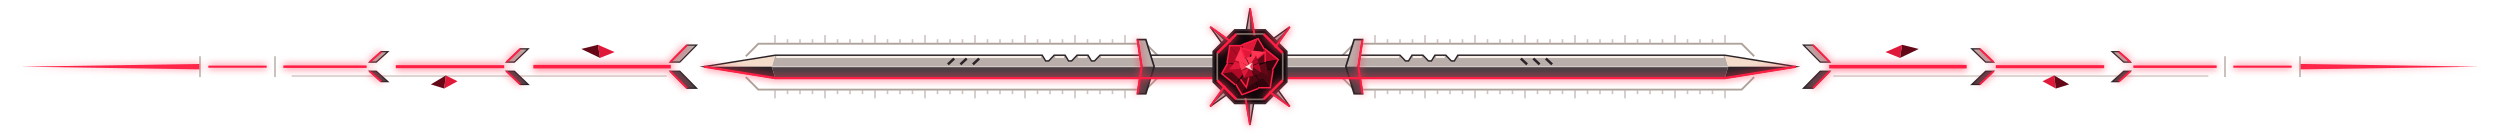
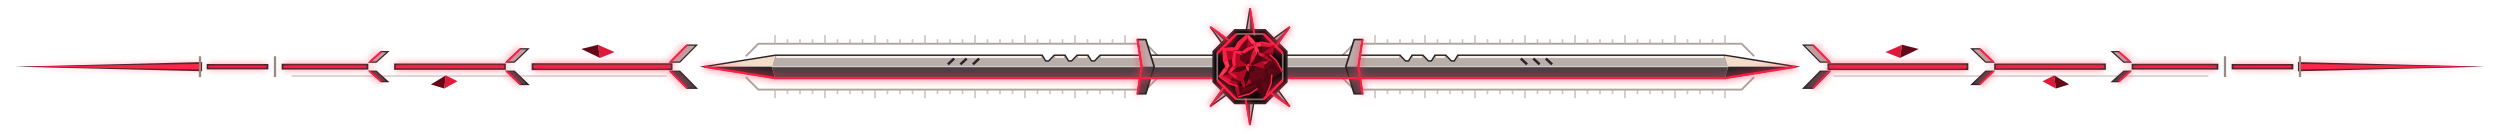
<svg xmlns="http://www.w3.org/2000/svg" viewBox="0 0 1200 64" width="1200" height="64">
  <defs>
    <filter id="ruinous-divider-a-glow" filterUnits="userSpaceOnUse" x="-12" y="-12" width="1224" height="88" color-interpolation-filters="sRGB">
      <feGaussianBlur stdDeviation="1.7" />
    </filter>
  </defs>
  <g>
    <polyline points="644,27 650,21 836,21 842,27" fill="none" stroke="#9a8a80" stroke-width="0.9" opacity="0.8" />
    <path d="M660 21L660 16.82M666 21L666 18.8M672 21L672 18.8M678 21L678 18.8M684 21L684 16.82M690 21L690 18.8M696 21L696 18.8M702 21L702 18.8M708 21L708 16.82M714 21L714 18.8M720 21L720 18.8M726 21L726 18.8M732 21L732 16.82M738 21L738 18.8M744 21L744 18.8M750 21L750 18.8M756 21L756 16.82M762 21L762 18.8M768 21L768 18.8M774 21L774 18.8M780 21L780 16.82M786 21L786 18.8M792 21L792 18.8M798 21L798 18.8M804 21L804 16.82M810 21L810 18.8M816 21L816 18.8M822 21L822 18.8M828 21L828 16.82" stroke="#b9aeaa" stroke-width="0.8" opacity="0.7" />
    <polyline points="644,37 650,43 836,43 842,37" fill="none" stroke="#9a8a80" stroke-width="0.9" opacity="0.8" />
    <path d="M660 43L660 47.18M666 43L666 45.2M672 43L672 45.2M678 43L678 45.2M684 43L684 47.18M690 43L690 45.2M696 43L696 45.2M702 43L702 45.2M708 43L708 47.18M714 43L714 45.2M720 43L720 45.2M726 43L726 45.2M732 43L732 47.18M738 43L738 45.2M744 43L744 45.2M750 43L750 45.2M756 43L756 47.18M762 43L762 45.2M768 43L768 45.2M774 43L774 45.2M780 43L780 47.18M786 43L786 45.2M792 43L792 45.2M798 43L798 45.2M804 43L804 47.18M810 43L810 45.2M816 43L816 45.2M822 43L822 45.2M828 43L828 47.18" stroke="#b9aeaa" stroke-width="0.8" opacity="0.7" />
    <polygon points="616,26.5 672,26.5 674.64,29.26 676.08,29.26 677.76,26.5 683,26.5 685.64,29.26 687.08,29.26 688.76,26.5 694,26.5 696.64,29.26 698.08,29.26 699.76,26.5 827.9,26.5 829.55,32 616,32" fill="#b9aeaa" />
    <polygon points="616,32 829.55,32 827.9,37.5 616,37.5" fill="#4a3f44" />
    <polygon points="827.9,26.5 862,32 829.55,32" fill="#f4dccb" />
    <polygon points="829.55,32 862,32 827.9,37.5" fill="#2a2226" />
    <polyline points="616.5,27.3 671.5,27.3" fill="none" stroke="#fff7f0" stroke-width="1.1" opacity="0.9" />
    <polyline points="678.26,27.3 682.5,27.3" fill="none" stroke="#fff7f0" stroke-width="1.1" opacity="0.9" />
    <polyline points="689.26,27.3 693.5,27.3" fill="none" stroke="#fff7f0" stroke-width="1.1" opacity="0.9" />
    <polyline points="700.26,27.3 827.4,27.3" fill="none" stroke="#fff7f0" stroke-width="1.1" opacity="0.9" />
    <polyline points="616,32 829.55,32" fill="none" stroke="#fff7f0" stroke-width="0.6" opacity="0.55" />
    <path d="M616 26.5L672 26.5L674.64 29.26L676.08 29.26L677.76 26.5L683 26.5L685.64 29.26L687.08 29.26L688.76 26.5L694 26.5L696.64 29.26L698.08 29.26L699.76 26.5L827.9 26.5L862 32L827.9 37.5L616 37.5Z" fill="none" stroke="#2a2226" stroke-width="0.7" stroke-linejoin="miter" stroke-miterlimit="12" />
    <polyline points="730,28.1 733,30.9" fill="none" stroke="#2a2226" stroke-width="1.2" />
    <polyline points="736,28.1 739,30.9" fill="none" stroke="#2a2226" stroke-width="1.2" />
    <polyline points="742,28.1 745,30.9" fill="none" stroke="#2a2226" stroke-width="1.2" />
    <polygon points="646,32 650,19 654,19 652,32" fill="#b9aeaa" />
    <polygon points="646,32 652,32 654,45 650,45" fill="#4a3f44" />
    <path d="M646 32L650 19L654 19L652 32L654 45L650 45Z" fill="none" stroke="#2a2226" stroke-width="0.8" />
+     <polyline points="877.2,32 944.8,32" fill="none" stroke="#2a2226" stroke-width="3.3" />
+     <polyline points="957.2,32 1010.8,32" fill="none" stroke="#2a2226" stroke-width="3.05" />
+     <polyline points="1023.2,32 1064.8,32" fill="none" stroke="#2a2226" stroke-width="2.8" />
+     <polyline points="1071.2,32 1100.8,32" fill="none" stroke="#2a2226" stroke-width="2.6" />
+     <polygon points="1103,29.8 1193,32 1103,34.2" fill="#2a2226" />
    <polygon points="1104,30.7 1190,32 1104,33.3" fill="#ff1f45" />
    <polyline points="880,36.5 1060,36.5" fill="none" stroke="#9a8a80" stroke-width="0.7" opacity="0.45" />
    <polygon points="865.65,21.65 870.25,21.65 878.3,29.8 873.7,29.8" fill="#b9aeaa" stroke="#2a2226" stroke-width="0.6" />
    <polygon points="865.65,42.35 870.25,42.35 878.3,34.2 873.7,34.2" fill="#4a3f44" stroke="#2a2226" stroke-width="0.6" />
    <polygon points="946.45,23.45 950.25,23.45 956.9,29.8 953.1,29.8" fill="#b9aeaa" stroke="#2a2226" stroke-width="0.6" />
    <polygon points="946.45,40.55 950.25,40.55 956.9,34.2 953.1,34.2" fill="#4a3f44" stroke="#2a2226" stroke-width="0.6" />
    <polygon points="1013.8,24.8 1017,24.8 1022.6,29.8 1019.4,29.8" fill="#b9aeaa" stroke="#2a2226" stroke-width="0.6" />
    <polygon points="1013.8,39.2 1017,39.2 1022.6,34.2 1019.4,34.2" fill="#4a3f44" stroke="#2a2226" stroke-width="0.6" />
-     <polyline points="1068,27 1068,37" fill="none" stroke="#b9aeaa" stroke-width="0.9" opacity="0.8" />
-     <polyline points="1104,27 1104,37" fill="none" stroke="#b9aeaa" stroke-width="0.9" opacity="0.8" />
+     <polyline points="1068,27 1068,37" fill="none" stroke="#9a8a80" stroke-width="1.1" />
+     <polyline points="1104,27 1104,37" fill="none" stroke="#9a8a80" stroke-width="1.1" />
    <polygon points="905,25 912,27.8 913,21.5" fill="#e0183a" />
    <polygon points="912,27.8 921,23.5 913,21.5" fill="#640817" />
    <polygon points="980.4,39 986,36.2 986.8,42.5" fill="#e0183a" />
    <polygon points="986,36.2 993.2,40.5 986.8,42.5" fill="#640817" />
    <polyline points="556,27 550,21 364,21 358,27" fill="none" stroke="#9a8a80" stroke-width="0.9" opacity="0.8" />
    <path d="M540 21L540 16.82M534 21L534 18.8M528 21L528 18.8M522 21L522 18.8M516 21L516 16.82M510 21L510 18.8M504 21L504 18.8M498 21L498 18.8M492 21L492 16.82M486 21L486 18.8M480 21L480 18.8M474 21L474 18.8M468 21L468 16.82M462 21L462 18.8M456 21L456 18.8M450 21L450 18.8M444 21L444 16.82M438 21L438 18.8M432 21L432 18.8M426 21L426 18.8M420 21L420 16.82M414 21L414 18.8M408 21L408 18.8M402 21L402 18.8M396 21L396 16.82M390 21L390 18.8M384 21L384 18.8M378 21L378 18.8M372 21L372 16.82" stroke="#b9aeaa" stroke-width="0.8" opacity="0.7" />
    <polyline points="556,37 550,43 364,43 358,37" fill="none" stroke="#9a8a80" stroke-width="0.9" opacity="0.8" />
    <path d="M540 43L540 47.18M534 43L534 45.2M528 43L528 45.2M522 43L522 45.2M516 43L516 47.18M510 43L510 45.2M504 43L504 45.2M498 43L498 45.2M492 43L492 47.18M486 43L486 45.2M480 43L480 45.2M474 43L474 45.2M468 43L468 47.18M462 43L462 45.2M456 43L456 45.2M450 43L450 45.2M444 43L444 47.18M438 43L438 45.2M432 43L432 45.2M426 43L426 45.2M420 43L420 47.18M414 43L414 45.2M408 43L408 45.2M402 43L402 45.2M396 43L396 47.18M390 43L390 45.2M384 43L384 45.2M378 43L378 45.2M372 43L372 47.18" stroke="#b9aeaa" stroke-width="0.8" opacity="0.7" />
    <polygon points="584,26.5 528,26.5 525.36,29.26 523.92,29.26 522.24,26.5 517,26.5 514.36,29.26 512.92,29.26 511.24,26.5 506,26.5 503.36,29.26 501.92,29.26 500.24,26.5 372.1,26.5 370.45,32 584,32" fill="#b9aeaa" />
    <polygon points="584,32 370.45,32 372.1,37.5 584,37.5" fill="#4a3f44" />
    <polygon points="372.1,26.5 338,32 370.45,32" fill="#f4dccb" />
    <polygon points="370.45,32 338,32 372.1,37.5" fill="#2a2226" />
    <polyline points="583.5,27.3 528.5,27.3" fill="none" stroke="#fff7f0" stroke-width="1.1" opacity="0.9" />
    <polyline points="521.74,27.3 517.5,27.3" fill="none" stroke="#fff7f0" stroke-width="1.1" opacity="0.9" />
    <polyline points="510.74,27.3 506.5,27.3" fill="none" stroke="#fff7f0" stroke-width="1.1" opacity="0.9" />
    <polyline points="499.74,27.3 372.6,27.3" fill="none" stroke="#fff7f0" stroke-width="1.1" opacity="0.9" />
    <polyline points="584,32 370.45,32" fill="none" stroke="#fff7f0" stroke-width="0.6" opacity="0.55" />
    <path d="M584 26.5L528 26.5L525.36 29.26L523.92 29.26L522.24 26.5L517 26.5L514.36 29.26L512.92 29.26L511.24 26.5L506 26.5L503.36 29.26L501.92 29.26L500.24 26.5L372.1 26.5L338 32L372.1 37.5L584 37.5Z" fill="none" stroke="#2a2226" stroke-width="0.7" stroke-linejoin="miter" stroke-miterlimit="12" />
    <polyline points="470,28.1 467,30.9" fill="none" stroke="#2a2226" stroke-width="1.2" />
    <polyline points="464,28.1 461,30.9" fill="none" stroke="#2a2226" stroke-width="1.2" />
    <polyline points="458,28.1 455,30.9" fill="none" stroke="#2a2226" stroke-width="1.2" />
    <polygon points="554,32 550,19 546,19 548,32" fill="#b9aeaa" />
    <polygon points="554,32 548,32 546,45 550,45" fill="#4a3f44" />
    <path d="M554 32L550 19L546 19L548 32L546 45L550 45Z" fill="none" stroke="#2a2226" stroke-width="0.8" />
+     <polyline points="322.8,32 255.2,32" fill="none" stroke="#2a2226" stroke-width="3.3" />
+     <polyline points="242.8,32 189.2,32" fill="none" stroke="#2a2226" stroke-width="3.05" />
+     <polyline points="176.8,32 135.2,32" fill="none" stroke="#2a2226" stroke-width="2.8" />
+     <polyline points="128.8,32 99.2,32" fill="none" stroke="#2a2226" stroke-width="2.6" />
+     <polygon points="97,29.8 7,32 97,34.2" fill="#2a2226" />
    <polygon points="96,30.7 10,32 96,33.3" fill="#ff1f45" />
    <polyline points="320,36.5 140,36.5" fill="none" stroke="#9a8a80" stroke-width="0.7" opacity="0.45" />
    <polygon points="334.35,21.65 329.75,21.65 321.7,29.8 326.3,29.8" fill="#b9aeaa" stroke="#2a2226" stroke-width="0.6" />
    <polygon points="334.35,42.35 329.75,42.35 321.7,34.2 326.3,34.2" fill="#4a3f44" stroke="#2a2226" stroke-width="0.6" />
    <polygon points="253.55,23.45 249.75,23.45 243.1,29.8 246.9,29.8" fill="#b9aeaa" stroke="#2a2226" stroke-width="0.6" />
    <polygon points="253.55,40.55 249.75,40.55 243.1,34.2 246.9,34.2" fill="#4a3f44" stroke="#2a2226" stroke-width="0.6" />
    <polygon points="186.2,24.8 183,24.8 177.4,29.8 180.6,29.8" fill="#b9aeaa" stroke="#2a2226" stroke-width="0.6" />
    <polygon points="186.2,39.2 183,39.2 177.4,34.2 180.6,34.2" fill="#4a3f44" stroke="#2a2226" stroke-width="0.6" />
-     <polyline points="132,27 132,37" fill="none" stroke="#b9aeaa" stroke-width="0.9" opacity="0.8" />
-     <polyline points="96,27 96,37" fill="none" stroke="#b9aeaa" stroke-width="0.9" opacity="0.8" />
+     <polyline points="132,27 132,37" fill="none" stroke="#9a8a80" stroke-width="1.1" />
+     <polyline points="96,27 96,37" fill="none" stroke="#9a8a80" stroke-width="1.1" />
    <polygon points="295,25 288,27.8 287,21.5" fill="#e0183a" />
    <polygon points="288,27.8 279,23.5 287,21.5" fill="#640817" />
    <polygon points="219.6,39 214,36.2 213.2,42.5" fill="#e0183a" />
    <polygon points="214,36.2 206.8,40.5 213.2,42.5" fill="#640817" />
  </g>
  <g filter="url(#ruinous-divider-a-glow)" opacity="0.6">
    <polyline points="616,37.5 827.9,37.5 862,32" fill="none" stroke="#ff3653" stroke-width="2.42" stroke-linejoin="miter" stroke-miterlimit="10" />
    <polyline points="654,19 652,32 654,45" fill="none" stroke="#ff3653" stroke-width="2.2" stroke-linejoin="miter" stroke-miterlimit="10" />
    <polyline points="878,32 944,32" fill="none" stroke="#ff3653" stroke-width="3.74" stroke-linejoin="miter" stroke-miterlimit="10" />
    <polyline points="958,32 1010,32" fill="none" stroke="#ff3653" stroke-width="3.19" stroke-linejoin="miter" stroke-miterlimit="10" />
    <polyline points="1024,32 1064,32" fill="none" stroke="#ff3653" stroke-width="2.64" stroke-linejoin="miter" stroke-miterlimit="10" />
    <polyline points="1072,32 1100,32" fill="none" stroke="#ff3653" stroke-width="2.2" stroke-linejoin="miter" stroke-miterlimit="10" />
    <polygon points="1104,30.7 1190,32 1104,33.3" fill="#ff3653" />
    <polyline points="870.25,21.65 878.3,29.8" fill="none" stroke="#ff3653" stroke-width="2" stroke-linejoin="miter" stroke-miterlimit="10" />
    <polyline points="870.25,42.35 878.3,34.2" fill="none" stroke="#ff3653" stroke-width="2" stroke-linejoin="miter" stroke-miterlimit="10" />
    <polyline points="950.25,23.45 956.9,29.8" fill="none" stroke="#ff3653" stroke-width="2" stroke-linejoin="miter" stroke-miterlimit="10" />
    <polyline points="950.25,40.55 956.9,34.2" fill="none" stroke="#ff3653" stroke-width="2" stroke-linejoin="miter" stroke-miterlimit="10" />
    <polyline points="1017,24.8 1022.6,29.8" fill="none" stroke="#ff3653" stroke-width="2" stroke-linejoin="miter" stroke-miterlimit="10" />
    <polyline points="1017,39.2 1022.6,34.2" fill="none" stroke="#ff3653" stroke-width="2" stroke-linejoin="miter" stroke-miterlimit="10" />
    <polyline points="584,37.5 372.1,37.5 338,32" fill="none" stroke="#ff3653" stroke-width="2.42" stroke-linejoin="miter" stroke-miterlimit="10" />
    <polyline points="546,19 548,32 546,45" fill="none" stroke="#ff3653" stroke-width="2.2" stroke-linejoin="miter" stroke-miterlimit="10" />
    <polyline points="322,32 256,32" fill="none" stroke="#ff3653" stroke-width="3.74" stroke-linejoin="miter" stroke-miterlimit="10" />
    <polyline points="242,32 190,32" fill="none" stroke="#ff3653" stroke-width="3.19" stroke-linejoin="miter" stroke-miterlimit="10" />
    <polyline points="176,32 136,32" fill="none" stroke="#ff3653" stroke-width="2.64" stroke-linejoin="miter" stroke-miterlimit="10" />
    <polyline points="128,32 100,32" fill="none" stroke="#ff3653" stroke-width="2.2" stroke-linejoin="miter" stroke-miterlimit="10" />
    <polygon points="96,30.7 10,32 96,33.3" fill="#ff3653" />
    <polyline points="329.75,21.65 321.7,29.8" fill="none" stroke="#ff3653" stroke-width="2" stroke-linejoin="miter" stroke-miterlimit="10" />
    <polyline points="329.75,42.35 321.7,34.2" fill="none" stroke="#ff3653" stroke-width="2" stroke-linejoin="miter" stroke-miterlimit="10" />
    <polyline points="249.75,23.45 243.1,29.8" fill="none" stroke="#ff3653" stroke-width="2" stroke-linejoin="miter" stroke-miterlimit="10" />
    <polyline points="249.75,40.55 243.1,34.2" fill="none" stroke="#ff3653" stroke-width="2" stroke-linejoin="miter" stroke-miterlimit="10" />
    <polyline points="183,24.8 177.4,29.8" fill="none" stroke="#ff3653" stroke-width="2" stroke-linejoin="miter" stroke-miterlimit="10" />
    <polyline points="183,39.2 177.4,34.2" fill="none" stroke="#ff3653" stroke-width="2" stroke-linejoin="miter" stroke-miterlimit="10" />
  </g>
  <g>
    <polyline points="616,37.5 827.9,37.5 862,32" fill="none" stroke="#ff1f45" stroke-width="1.1" stroke-linejoin="miter" stroke-miterlimit="10" />
    <polyline points="654,19 652,32 654,45" fill="none" stroke="#ff1f45" stroke-width="1" stroke-linejoin="miter" stroke-miterlimit="10" />
    <polyline points="878,32 944,32" fill="none" stroke="#ff1f45" stroke-width="1.7" stroke-linejoin="miter" stroke-miterlimit="10" />
    <polyline points="958,32 1010,32" fill="none" stroke="#ff1f45" stroke-width="1.45" stroke-linejoin="miter" stroke-miterlimit="10" />
    <polyline points="1024,32 1064,32" fill="none" stroke="#ff1f45" stroke-width="1.2" stroke-linejoin="miter" stroke-miterlimit="10" />
    <polyline points="1072,32 1100,32" fill="none" stroke="#ff1f45" stroke-width="1" stroke-linejoin="miter" stroke-miterlimit="10" />
    <polyline points="870.25,21.65 878.3,29.8" fill="none" stroke="#ff1f45" stroke-width="0.9" stroke-linejoin="miter" stroke-miterlimit="10" />
    <polyline points="870.25,42.35 878.3,34.2" fill="none" stroke="#ff1f45" stroke-width="0.9" stroke-linejoin="miter" stroke-miterlimit="10" />
    <polyline points="950.25,23.45 956.9,29.8" fill="none" stroke="#ff1f45" stroke-width="0.9" stroke-linejoin="miter" stroke-miterlimit="10" />
    <polyline points="950.25,40.55 956.9,34.2" fill="none" stroke="#ff1f45" stroke-width="0.9" stroke-linejoin="miter" stroke-miterlimit="10" />
    <polyline points="1017,24.8 1022.6,29.8" fill="none" stroke="#ff1f45" stroke-width="0.9" stroke-linejoin="miter" stroke-miterlimit="10" />
    <polyline points="1017,39.2 1022.6,34.2" fill="none" stroke="#ff1f45" stroke-width="0.9" stroke-linejoin="miter" stroke-miterlimit="10" />
    <polyline points="584,37.5 372.1,37.5 338,32" fill="none" stroke="#ff1f45" stroke-width="1.1" stroke-linejoin="miter" stroke-miterlimit="10" />
    <polyline points="546,19 548,32 546,45" fill="none" stroke="#ff1f45" stroke-width="1" stroke-linejoin="miter" stroke-miterlimit="10" />
    <polyline points="322,32 256,32" fill="none" stroke="#ff1f45" stroke-width="1.7" stroke-linejoin="miter" stroke-miterlimit="10" />
    <polyline points="242,32 190,32" fill="none" stroke="#ff1f45" stroke-width="1.45" stroke-linejoin="miter" stroke-miterlimit="10" />
    <polyline points="176,32 136,32" fill="none" stroke="#ff1f45" stroke-width="1.2" stroke-linejoin="miter" stroke-miterlimit="10" />
    <polyline points="128,32 100,32" fill="none" stroke="#ff1f45" stroke-width="1" stroke-linejoin="miter" stroke-miterlimit="10" />
    <polyline points="329.75,21.65 321.7,29.8" fill="none" stroke="#ff1f45" stroke-width="0.9" stroke-linejoin="miter" stroke-miterlimit="10" />
    <polyline points="329.75,42.35 321.7,34.2" fill="none" stroke="#ff1f45" stroke-width="0.9" stroke-linejoin="miter" stroke-miterlimit="10" />
    <polyline points="249.75,23.45 243.1,29.8" fill="none" stroke="#ff1f45" stroke-width="0.9" stroke-linejoin="miter" stroke-miterlimit="10" />
    <polyline points="249.75,40.55 243.1,34.2" fill="none" stroke="#ff1f45" stroke-width="0.9" stroke-linejoin="miter" stroke-miterlimit="10" />
    <polyline points="183,24.8 177.4,29.8" fill="none" stroke="#ff1f45" stroke-width="0.9" stroke-linejoin="miter" stroke-miterlimit="10" />
    <polyline points="183,39.2 177.4,34.2" fill="none" stroke="#ff1f45" stroke-width="0.9" stroke-linejoin="miter" stroke-miterlimit="10" />
  </g>
  <polygon points="612.02,41.19 619.09,51.09 610.61,42.61" fill="#b9aeaa" />
  <polygon points="610.61,42.61 619.09,51.09 609.19,44.02" fill="#4a3f44" />
  <path d="M612.02 41.19L619.09 51.09L609.19 44.02Z" fill="none" stroke="#2a2226" stroke-width="0.7" />
  <polygon points="590.81,44.02 580.91,51.09 589.39,42.61" fill="#b9aeaa" />
  <polygon points="589.39,42.61 580.91,51.09 587.98,41.19" fill="#4a3f44" />
  <path d="M590.81 44.02L580.91 51.09L587.98 41.19Z" fill="none" stroke="#2a2226" stroke-width="0.7" />
  <polygon points="587.98,22.81 580.91,12.91 589.39,21.39" fill="#b9aeaa" />
  <polygon points="589.39,21.39 580.91,12.91 590.81,19.98" fill="#4a3f44" />
  <path d="M587.98 22.81L580.91 12.91L590.81 19.98Z" fill="none" stroke="#2a2226" stroke-width="0.7" />
  <polygon points="609.19,19.98 619.09,12.91 610.61,21.39" fill="#b9aeaa" />
  <polygon points="610.61,21.39 619.09,12.91 612.02,22.81" fill="#4a3f44" />
  <path d="M609.19 19.98L619.09 12.91L612.02 22.81Z" fill="none" stroke="#2a2226" stroke-width="0.7" />
  <polygon points="597.8,17 600,4 600,17" fill="#b9aeaa" />
  <polygon points="600,17 600,4 602.2,17" fill="#4a3f44" />
  <path d="M597.8 17L600 4L602.2 17Z" fill="none" stroke="#2a2226" stroke-width="0.7" />
  <polygon points="602.2,47 600,60 600,47" fill="#b9aeaa" />
  <polygon points="600,47 600,60 597.8,47" fill="#4a3f44" />
  <path d="M602.2 47L600 60L597.8 47Z" fill="none" stroke="#2a2226" stroke-width="0.7" />
  <polygon points="617.55,39.27 607.27,49.55 592.73,49.55 582.45,39.27 582.45,24.73 592.73,14.45 607.27,14.45 617.55,24.73" fill="#10070a" stroke="#2a2226" stroke-width="1" />
  <g filter="url(#ruinous-divider-a-glow)" opacity="0.65">
    <polyline points="609.19,44.02 619.09,51.09" fill="none" stroke="#ff3653" stroke-width="2" stroke-linejoin="miter" stroke-miterlimit="10" />
    <polyline points="587.98,41.19 580.91,51.09" fill="none" stroke="#ff3653" stroke-width="2" stroke-linejoin="miter" stroke-miterlimit="10" />
    <polyline points="590.81,19.98 580.91,12.91" fill="none" stroke="#ff3653" stroke-width="2" stroke-linejoin="miter" stroke-miterlimit="10" />
    <polyline points="612.02,22.81 619.09,12.91" fill="none" stroke="#ff3653" stroke-width="2" stroke-linejoin="miter" stroke-miterlimit="10" />
    <polyline points="602.2,17 600,4" fill="none" stroke="#ff3653" stroke-width="2" stroke-linejoin="miter" stroke-miterlimit="10" />
    <polyline points="597.8,47 600,60" fill="none" stroke="#ff3653" stroke-width="2" stroke-linejoin="miter" stroke-miterlimit="10" />
    <polyline points="615.71,38.51 606.51,47.71" fill="none" stroke="#ff3653" stroke-width="2.6" stroke-linejoin="miter" stroke-miterlimit="10" />
    <polyline points="593.49,47.71 584.29,38.51" fill="none" stroke="#ff3653" stroke-width="2.6" stroke-linejoin="miter" stroke-miterlimit="10" />
    <polyline points="584.29,25.49 593.49,16.29" fill="none" stroke="#ff3653" stroke-width="2.6" stroke-linejoin="miter" stroke-miterlimit="10" />
    <polyline points="606.51,16.29 615.71,25.49" fill="none" stroke="#ff3653" stroke-width="2.6" stroke-linejoin="miter" stroke-miterlimit="10" />
  </g>
  <polyline points="609.19,44.02 619.09,51.09" fill="none" stroke="#ff1f45" stroke-width="0.9" stroke-linejoin="miter" stroke-miterlimit="10" />
  <polyline points="587.98,41.19 580.91,51.09" fill="none" stroke="#ff1f45" stroke-width="0.9" stroke-linejoin="miter" stroke-miterlimit="10" />
  <polyline points="590.81,19.98 580.91,12.91" fill="none" stroke="#ff1f45" stroke-width="0.9" stroke-linejoin="miter" stroke-miterlimit="10" />
  <polyline points="612.02,22.81 619.09,12.91" fill="none" stroke="#ff1f45" stroke-width="0.9" stroke-linejoin="miter" stroke-miterlimit="10" />
  <polyline points="602.2,17 600,4" fill="none" stroke="#ff1f45" stroke-width="0.9" stroke-linejoin="miter" stroke-miterlimit="10" />
  <polyline points="597.8,47 600,60" fill="none" stroke="#ff1f45" stroke-width="0.9" stroke-linejoin="miter" stroke-miterlimit="10" />
  <polyline points="615.71,38.51 606.51,47.71" fill="none" stroke="#ff1f45" stroke-width="1.2" stroke-linejoin="miter" stroke-miterlimit="10" />
  <polyline points="593.49,47.71 584.29,38.51" fill="none" stroke="#ff1f45" stroke-width="1.2" stroke-linejoin="miter" stroke-miterlimit="10" />
  <polyline points="584.29,25.49 593.49,16.29" fill="none" stroke="#ff1f45" stroke-width="1.2" stroke-linejoin="miter" stroke-miterlimit="10" />
  <polyline points="606.51,16.29 615.71,25.49" fill="none" stroke="#ff1f45" stroke-width="1.2" stroke-linejoin="miter" stroke-miterlimit="10" />
  <polyline points="606.51,47.71 593.49,47.71" fill="none" stroke="#9a8a80" stroke-width="0.8" opacity="0.8" />
  <polyline points="584.29,38.51 584.29,25.49" fill="none" stroke="#9a8a80" stroke-width="0.8" opacity="0.8" />
  <polyline points="593.49,16.29 606.51,16.29" fill="none" stroke="#9a8a80" stroke-width="0.8" opacity="0.8" />
  <polyline points="615.71,25.49 615.71,38.51" fill="none" stroke="#9a8a80" stroke-width="0.8" opacity="0.8" />
-   <polygon points="599.13,27.89 595.99,21.54 603.86,18.54 601.65,24.25" fill="#e0183a" />
-   <polygon points="602.1,28.36 601.65,24.25 603.86,18.54 606.84,23.56" fill="#4f0712" />
-   <polygon points="603.12,29.19 607.05,23.3 613.58,28.61 607.54,29.55" fill="#b10a27" />
-   <polygon points="604.2,32 607.54,29.55 613.58,28.61 610.73,33.7" fill="#34040c" />
-   <polygon points="603.99,33.3 611.06,33.75 609.73,42.07 605.89,37.3" fill="#4f0712" />
-   <polygon points="602.1,35.64 605.89,37.3 609.73,42.07 603.89,42.14" fill="#34040c" />
-   <polygon points="600.87,36.11 604.01,42.46 596.14,45.46 598.35,39.75" fill="#34040c" />
-   <polygon points="597.9,35.64 598.35,39.75 596.14,45.46 593.16,40.44" fill="#4f0712" />
-   <polygon points="596.88,34.81 592.95,40.7 586.42,35.39 592.46,34.45" fill="#4f0712" />
-   <polygon points="595.8,32 592.46,34.45 586.42,35.39 589.27,30.3" fill="#b10a27" />
-   <polygon points="596.01,30.7 588.94,30.25 590.27,21.93 594.11,26.7" fill="#b10a27" />
-   <polygon points="597.9,28.36 594.11,26.7 590.27,21.93 596.11,21.86" fill="#b10a27" />
-   <polygon points="600.59,29.84 600.68,24.19 607.25,25 603.49,28.12" fill="#ff3653" />
-   <polygon points="601.99,30.98 603.49,28.12 607.25,25 607.27,29.78" fill="#640817" />
-   <polygon points="602.24,31.89 607.64,30.24 608.9,36.73 604.77,34.12" fill="#640817" />
-   <polygon points="601.59,33.58 604.77,34.12 608.9,36.73 604.36,38.23" fill="#4f0712" />
-   <polygon points="600.8,34.09 604.04,38.72 598.25,41.93 599.45,37.19" fill="#4f0712" />
-   <polygon points="598.99,34 599.45,37.19 598.25,41.93 595.42,38.07" fill="#640817" />
-   <polygon points="598.25,33.4 594.86,37.92 590.02,33.4 594.89,33.09" fill="#b10a27" />
-   <polygon points="597.79,31.66 594.89,33.09 590.02,33.4 592.81,29.52" fill="#e0183a" />
-   <polygon points="598.13,30.77 592.78,28.94 595.58,22.94 597.39,27.48" fill="#ff3653" />
-   <polygon points="599.64,29.79 597.39,27.48 595.58,22.94 600.13,24.4" fill="#e0183a" />
-   <polygon points="600,32 598.34,27.69 602.89,26.56 600.95,29.86" fill="#ff3653" />
-   <polygon points="600,32 600.95,29.86 602.89,26.56 603.99,29.97" fill="#b10a27" />
-   <polygon points="600,32 604.31,30.34 605.44,34.89 602.14,32.95" fill="#b10a27" />
-   <polygon points="600,32 602.14,32.95 605.44,34.89 602.03,35.99" fill="#640817" />
-   <polygon points="600,32 601.66,36.31 597.11,37.44 599.05,34.14" fill="#b10a27" />
-   <polygon points="600,32 599.05,34.14 597.11,37.44 596.01,34.03" fill="#e0183a" />
-   <polygon points="600,32 595.69,33.66 594.56,29.11 597.86,31.05" fill="#ff3653" />
-   <polygon points="600,32 597.86,31.05 594.56,29.11 597.97,28.01" fill="#ff3653" />
-   <polygon points="601.09,30.04 601.15,33.92 597.76,32.04" fill="#fff7f0" opacity="0.9" />
-   <polygon points="600,32 601.09,30.04 601.15,33.92" fill="#ff3653" />
-   <polyline points="595.99,21.54 603.86,18.54 606.84,23.56" fill="none" stroke="#ff1f45" stroke-width="0.7" stroke-linejoin="miter" stroke-miterlimit="12" />
-   <polyline points="607.05,23.3 613.58,28.61 610.73,33.7" fill="none" stroke="#ff1f45" stroke-width="0.7" stroke-linejoin="miter" stroke-miterlimit="12" />
-   <polyline points="611.06,33.75 609.73,42.07 603.89,42.14" fill="none" stroke="#ff1f45" stroke-width="0.7" stroke-linejoin="miter" stroke-miterlimit="12" />
-   <polyline points="604.01,42.46 596.14,45.46 593.16,40.44" fill="none" stroke="#ff1f45" stroke-width="0.7" stroke-linejoin="miter" stroke-miterlimit="12" />
-   <polyline points="592.95,40.7 586.42,35.39 589.27,30.3" fill="none" stroke="#ff1f45" stroke-width="0.7" stroke-linejoin="miter" stroke-miterlimit="12" />
-   <polyline points="588.94,30.25 590.27,21.93 596.11,21.86" fill="none" stroke="#ff1f45" stroke-width="0.7" stroke-linejoin="miter" stroke-miterlimit="12" />
-   <polyline points="603.49,28.12 607.25,25 607.27,29.78" fill="none" stroke="#ff1f45" stroke-width="0.7" stroke-linejoin="miter" stroke-miterlimit="12" />
-   <polyline points="599.45,37.19 598.25,41.93 595.42,38.07" fill="none" stroke="#ff1f45" stroke-width="0.7" stroke-linejoin="miter" stroke-miterlimit="12" />
-   <polyline points="597.39,27.48 595.58,22.94 600.13,24.4" fill="none" stroke="#ff1f45" stroke-width="0.7" stroke-linejoin="miter" stroke-miterlimit="12" />
+   <path fill="#34040c" d="M608.18 31.57L607.72 34.73L606.09 37.48L603.53 39.39L600.43 40.18L597.27 39.72L594.52 38.09L592.61 35.53L591.82 32.43L592.28 29.27L593.91 26.52L596.47 24.61L599.57 23.82L602.73 24.28L605.48 25.91L607.39 28.47ZM602.45 31.87L609.42 26.13L612.62 29.03L615.56 34.46L611.83 36.69L608.82 37.67Z" />
+   <path fill="#640817" d="M608.04 32.29L615.56 34.46L611.83 36.69Z" />
+   <path fill="#4f0712" d="M608.04 32.29L612.62 29.03L615.56 34.46ZM602.45 31.87L609.42 26.13L612.62 29.03L608.04 32.29Z" />
+   <path fill="#640817" d="M602.45 31.87L608.04 32.29L611.83 36.69L608.82 37.67ZM609.42 26.13L612.62 29.03L611 30.18L608.99 28.06ZM612.62 29.03L615.56 34.46L613.65 33.91L611 30.18Z" />
+   <path fill="#4f0712" d="M615.56 34.46L611.83 36.69L610.54 35.19L613.65 33.91ZM611.83 36.69L608.82 37.67L608.53 35.71L610.54 35.19Z" />
+   <path fill="#34040c" d="M601.63 33.83L610.46 35.71L610.19 40.02L607.77 45.7L603.71 44.18L601.07 42.43Z" />
+   <path fill="#4f0712" d="M604.79 38.47L607.77 45.7L603.71 44.18Z" />
+   <path fill="#640817" d="M604.79 38.47L610.19 40.02L607.77 45.7Z" />
+   <path fill="#4f0712" d="M601.63 33.83L610.46 35.71L610.19 40.02L604.79 38.47ZM601.63 33.83L604.79 38.47L603.71 44.18L601.07 42.43ZM610.46 35.71L610.19 40.02L608.28 39.47L608.68 36.57ZM610.19 40.02L607.77 45.7L607.02 43.87L608.28 39.47ZM607.77 45.7L603.71 44.18L604.08 42.23L607.02 43.87ZM603.71 44.18L601.07 42.43L602.42 40.98L604.08 42.23Z" />
+   <path fill="#34040c" d="M599.58 34.41L603.62 42.49L600.08 44.96L594.14 46.62L592.79 42.49L592.51 39.33Z" />
+   <path fill="#4f0712" d="M597.93 39.78L594.14 46.62L592.79 42.49Z" />
+   <path fill="#640817" d="M597.93 39.78L600.08 44.96L594.14 46.62ZM599.58 34.41L603.62 42.49L600.08 44.96L597.93 39.78Z" />
+   <path fill="#34040c" d="M599.58 34.41L597.93 39.78L592.79 42.49L592.51 39.33Z" />
+   <path fill="#4f0712" d="M603.62 42.49L600.08 44.96L599.32 43.13L601.84 41.64ZM600.08 44.96L594.14 46.62L595.1 44.89L599.32 43.13Z" />
+   <path fill="#b10a27" d="M594.14 46.62L592.79 42.49L594.54 41.57L595.1 44.89ZM592.79 42.49L592.51 39.33L594.49 39.5L594.54 41.57Z" />
+   <path fill="#34040c" d="M597.85 33.18L594.06 41.37L589.92 40.15L584.92 36.53L587.3 32.91L589.6 30.72Z" />
+   <path fill="#640817" d="M592.63 35.23L584.92 36.53L587.3 32.91Z" />
+   <path fill="#b10a27" d="M592.63 35.23L589.92 40.15L584.92 36.53Z" />
+   <path fill="#640817" d="M597.85 33.18L594.06 41.37L589.92 40.15L592.63 35.23Z" />
+   <path fill="#4f0712" d="M597.85 33.18L592.63 35.23L587.3 32.91L589.6 30.72Z" />
+   <path fill="#b10a27" d="M594.06 41.37L589.92 40.15L590.87 38.41L593.61 39.45Z" />
+   <path fill="#e0183a" d="M589.92 40.15L584.92 36.53L586.87 36.2L590.87 38.41Z" />
+   <path fill="#ff3653" d="M584.92 36.53L587.3 32.91L589.12 33.7L586.87 36.2Z" />
+   <path fill="#ff1f45" d="M587.3 32.91L589.6 30.72L590.7 32.36L589.12 33.7Z" />
+   <path fill="#34040c" d="M597.74 31.05L588.97 33.2L587.35 29.2L587.05 23.03L591.37 22.64L594.52 23.07Z" />
+   <path fill="#b10a27" d="M592.88 28.25L587.05 23.03L591.37 22.64ZM592.88 28.25L587.35 29.2L587.05 23.03Z" />
+   <path fill="#640817" d="M597.74 31.05L588.97 33.2L587.35 29.2L592.88 28.25ZM597.74 31.05L592.88 28.25L591.37 22.64L594.52 23.07Z" />
+   <path fill="#ff3653" d="M588.97 33.2L587.35 29.2L589.3 28.86L590.19 31.65Z" />
+   <path fill="#ff1f45" d="M587.35 29.2L587.05 23.03L588.53 24.35L589.3 28.86ZM587.05 23.03L591.37 22.64L591.89 24.55L588.53 24.35ZM591.37 22.64L594.52 23.07L593.92 24.96L591.89 24.55Z" />
+   <path fill="#34040c" d="M599.33 29.64L592.18 24.12L594.3 20.36L598.94 16.29L601.94 19.42L603.56 22.14Z" />
+   <path fill="#b10a27" d="M598.49 24.09L598.94 16.29L601.94 19.42Z" />
+   <path fill="#640817" d="M598.49 24.09L594.3 20.36L598.94 16.29ZM599.33 29.64L592.18 24.12L594.3 20.36L598.49 24.09Z" />
+   <path fill="#b10a27" d="M599.33 29.64L598.49 24.09L601.94 19.42L603.56 22.14Z" />
+   <path fill="#ff1f45" d="M592.18 24.12L594.3 20.36L595.78 21.68L594.16 24.11ZM594.3 20.36L598.94 16.29L598.83 18.26L595.78 21.68Z" />
+   <path fill="#ff3653" d="M598.94 16.29L601.94 19.42L600.77 21.01L598.83 18.26ZM601.94 19.42L603.56 22.14L601.71 22.85L600.77 21.01Z" />
+   <path fill="#34040c" d="M601.43 30.01L601.29 20.98L605.55 20.29L611.63 21.37L611.05 25.67L609.93 28.64Z" />
+   <path fill="#b10a27" d="M605.24 25.89L611.63 21.37L611.05 25.67Z" />
+   <path fill="#640817" d="M605.24 25.89L605.55 20.29L611.63 21.37Z" />
+   <path fill="#4f0712" d="M601.43 30.01L601.29 20.98L605.55 20.29L605.24 25.89Z" />
+   <path fill="#640817" d="M601.43 30.01L605.24 25.89L611.05 25.67L609.93 28.64Z" />
+   <path fill="#ff3653" d="M601.29 20.98L605.55 20.29L605.44 22.26L602.53 22.52Z" />
+   <path fill="#e0183a" d="M605.55 20.29L611.63 21.37L610.01 22.52L605.44 22.26Z" />
+   <path fill="#b10a27" d="M611.63 21.37L611.05 25.67L609.07 25.75L610.01 22.52Z" />
+   <path fill="#640817" d="M611.05 25.67L609.93 28.64L608.22 27.64L609.07 25.75Z" />
+   <g fill="none" stroke-linejoin="miter">
+     <path stroke="#ff1f45" stroke-width="0.7" d="M609.42 26.13L612.62 29.03L615.56 34.46M610.46 35.71L610.19 40.02L607.77 45.7M603.62 42.49L600.08 44.96L594.14 46.62M594.06 41.37L589.92 40.15L584.92 36.53M588.97 33.2L587.35 29.2L587.05 23.03M592.18 24.12L594.3 20.36L598.94 16.29M601.29 20.98L605.55 20.29L611.63 21.37" />
+   </g>
+   <path fill="#34040c" d="M605.05 34.57L603.68 36.31L601.75 37.39L599.56 37.65L597.43 37.05L595.69 35.68L594.61 33.75L594.35 31.56L594.95 29.43L596.32 27.69L598.25 26.61L600.44 26.35L602.57 26.95L604.31 28.32L605.39 30.25L605.65 32.44ZM600.94 32.48L608.1 31.65L608.68 35.05L607.8 39.8L604.81 39.57L602.69 38.96Z" />
+   <path fill="#640817" d="M604.45 35.1L608.68 35.05L607.8 39.8ZM604.45 35.1L607.8 39.8L604.81 39.57ZM600.94 32.48L608.1 31.65L608.68 35.05L604.45 35.1ZM600.94 32.48L604.45 35.1L604.81 39.57L602.69 38.96Z" />
+   <path fill="#4f0712" d="M608.1 31.65L608.68 35.05L607 35.07L606.87 32.81ZM608.68 35.05L607.8 39.8L606.82 38.43L607 35.07ZM607.8 39.8L604.81 39.57L604.67 37.89L606.82 38.43ZM604.81 39.57L602.69 38.96L603.39 37.43L604.67 37.89Z" />
+   <path fill="#34040c" d="M600.05 33.05L604.35 38.83L601.7 41.04L597.15 42.65L595.85 39.95L595.31 37.81Z" />
+   <path fill="#b10a27" d="M599.54 37.41L601.7 41.04L597.15 42.65Z" />
+   <path fill="#4f0712" d="M599.54 37.41L597.15 42.65L595.85 39.95Z" />
+   <path fill="#640817" d="M600.05 33.05L604.35 38.83L601.7 41.04L599.54 37.41Z" />
+   <path fill="#34040c" d="M600.05 33.05L599.54 37.41L595.85 39.95L595.31 37.81Z" />
+   <path fill="#4f0712" d="M604.35 38.83L601.7 41.04L600.84 39.59L602.74 38.36ZM601.7 41.04L597.15 42.65L597.84 41.12L600.84 39.59Z" />
+   <path fill="#b10a27" d="M597.15 42.65L595.85 39.95L597.24 38.99L597.84 41.12ZM595.85 39.95L595.31 37.81L596.99 37.65L597.24 38.99Z" />
+   <path fill="#34040c" d="M599.12 32.57L596.26 39.19L593.02 37.99L589.35 34.85L591.04 32.38L592.63 30.84Z" />
+   <path fill="#b10a27" d="M595.09 34.3L593.02 37.99L589.35 34.85Z" />
+   <path fill="#640817" d="M595.09 34.3L589.35 34.85L591.04 32.38Z" />
+   <path fill="#b10a27" d="M599.12 32.57L596.26 39.19L593.02 37.99L595.09 34.3Z" />
+   <path fill="#4f0712" d="M599.12 32.57L595.09 34.3L591.04 32.38L592.63 30.84Z" />
+   <path fill="#b10a27" d="M596.26 39.19L593.02 37.99L593.84 36.53L595.87 37.55Z" />
+   <path fill="#e0183a" d="M593.02 37.99L589.35 34.85L591.03 34.69L593.84 36.53Z" />
+   <path fill="#ff1f45" d="M589.35 34.85L591.04 32.38L592.56 33.1L591.03 34.69ZM591.04 32.38L592.63 30.84L593.6 32.21L592.56 33.1Z" />
+   <path fill="#34040c" d="M599.06 31.52L591.9 32.35L591.32 28.95L592.2 24.2L595.19 24.43L597.31 25.04Z" />
+   <path fill="#b10a27" d="M595.55 28.9L591.32 28.95L592.2 24.2ZM595.55 28.9L592.2 24.2L595.19 24.43ZM599.06 31.52L591.9 32.35L591.32 28.95L595.55 28.9Z" />
+   <path fill="#640817" d="M599.06 31.52L595.55 28.9L595.19 24.43L597.31 25.04Z" />
+   <path fill="#ff1f45" d="M591.9 32.35L591.32 28.95L593 28.93L593.13 31.19ZM591.32 28.95L592.2 24.2L593.18 25.57L593 28.93ZM592.2 24.2L595.19 24.43L595.33 26.11L593.18 25.57ZM595.19 24.43L597.31 25.04L596.61 26.57L595.33 26.11Z" />
+   <path fill="#34040c" d="M599.95 30.95L595.65 25.17L598.3 22.96L602.85 21.35L604.15 24.05L604.69 26.19Z" />
+   <path fill="#640817" d="M600.46 26.59L598.3 22.96L602.85 21.35Z" />
+   <path fill="#e0183a" d="M600.46 26.59L602.85 21.35L604.15 24.05Z" />
+   <path fill="#640817" d="M599.95 30.95L595.65 25.17L598.3 22.96L600.46 26.59Z" />
+   <path fill="#e0183a" d="M599.95 30.95L600.46 26.59L604.15 24.05L604.69 26.19Z" />
+   <path fill="#ff1f45" d="M595.65 25.17L598.3 22.96L599.16 24.41L597.26 25.64ZM598.3 22.96L602.85 21.35L602.16 22.88L599.16 24.41Z" />
+   <path fill="#ff3653" d="M602.85 21.35L604.15 24.05L602.76 25.01L602.16 22.88ZM604.15 24.05L604.69 26.19L603.01 26.35L602.76 25.01Z" />
+   <path fill="#34040c" d="M600.88 31.43L603.74 24.81L606.98 26.01L610.65 29.15L608.96 31.62L607.37 33.16Z" />
+   <path fill="#640817" d="M604.91 29.7L606.98 26.01L610.65 29.15Z" />
+   <path fill="#e0183a" d="M604.91 29.7L610.65 29.15L608.96 31.62Z" />
+   <path fill="#4f0712" d="M600.88 31.43L603.74 24.81L606.98 26.01L604.91 29.7Z" />
+   <path fill="#b10a27" d="M600.88 31.43L604.91 29.7L608.96 31.62L607.37 33.16Z" />
+   <path fill="#e0183a" d="M603.74 24.81L606.98 26.01L606.16 27.47L604.13 26.45Z" />
+   <path fill="#b10a27" d="M606.98 26.01L610.65 29.15L608.97 29.31L606.16 27.47Z" />
+   <path fill="#640817" d="M610.65 29.15L608.96 31.62L607.44 30.9L608.97 29.31ZM608.96 31.62L607.37 33.16L606.4 31.79L607.44 30.9Z" />
+   <path fill="#34040c" d="M602.31 33.87L599.09 34.37L597.9 31.89L599.57 30.39L601.03 31.33L600.61 32.5L599.87 32.33ZM602.31 33.87L599.09 34.37L600 32Z" />
+   <path fill="#4f0712" d="M602.31 33.87L599.09 34.37L599.45 33.42L601.39 33.12Z" />
+   <path fill="#e0183a" d="M599.09 34.37L597.9 31.89L600 32Z" />
+   <path fill="#ff3653" d="M599.09 34.37L597.9 31.89L598.74 31.93L599.45 33.42Z" />
+   <path fill="#e0183a" d="M597.9 31.89L599.57 30.39L600 32Z" />
+   <path fill="#ff1f45" d="M597.9 31.89L599.57 30.39L599.74 31.04L598.74 31.93Z" />
+   <path fill="#b10a27" d="M599.57 30.39L601.03 31.33L600 32Z" />
+   <path fill="#e0183a" d="M599.57 30.39L601.03 31.33L600.62 31.6L599.74 31.04Z" />
+   <path fill="#4f0712" d="M601.03 31.33L600.61 32.5L600 32ZM601.03 31.33L600.61 32.5L600.37 32.3L600.62 31.6Z" />
+   <path fill="#34040c" d="M600.61 32.5L599.87 32.33L600 32Z" />
+   <path fill="#4f0712" d="M600.61 32.5L599.87 32.33L599.92 32.2L600.37 32.3Z" />
</svg>
